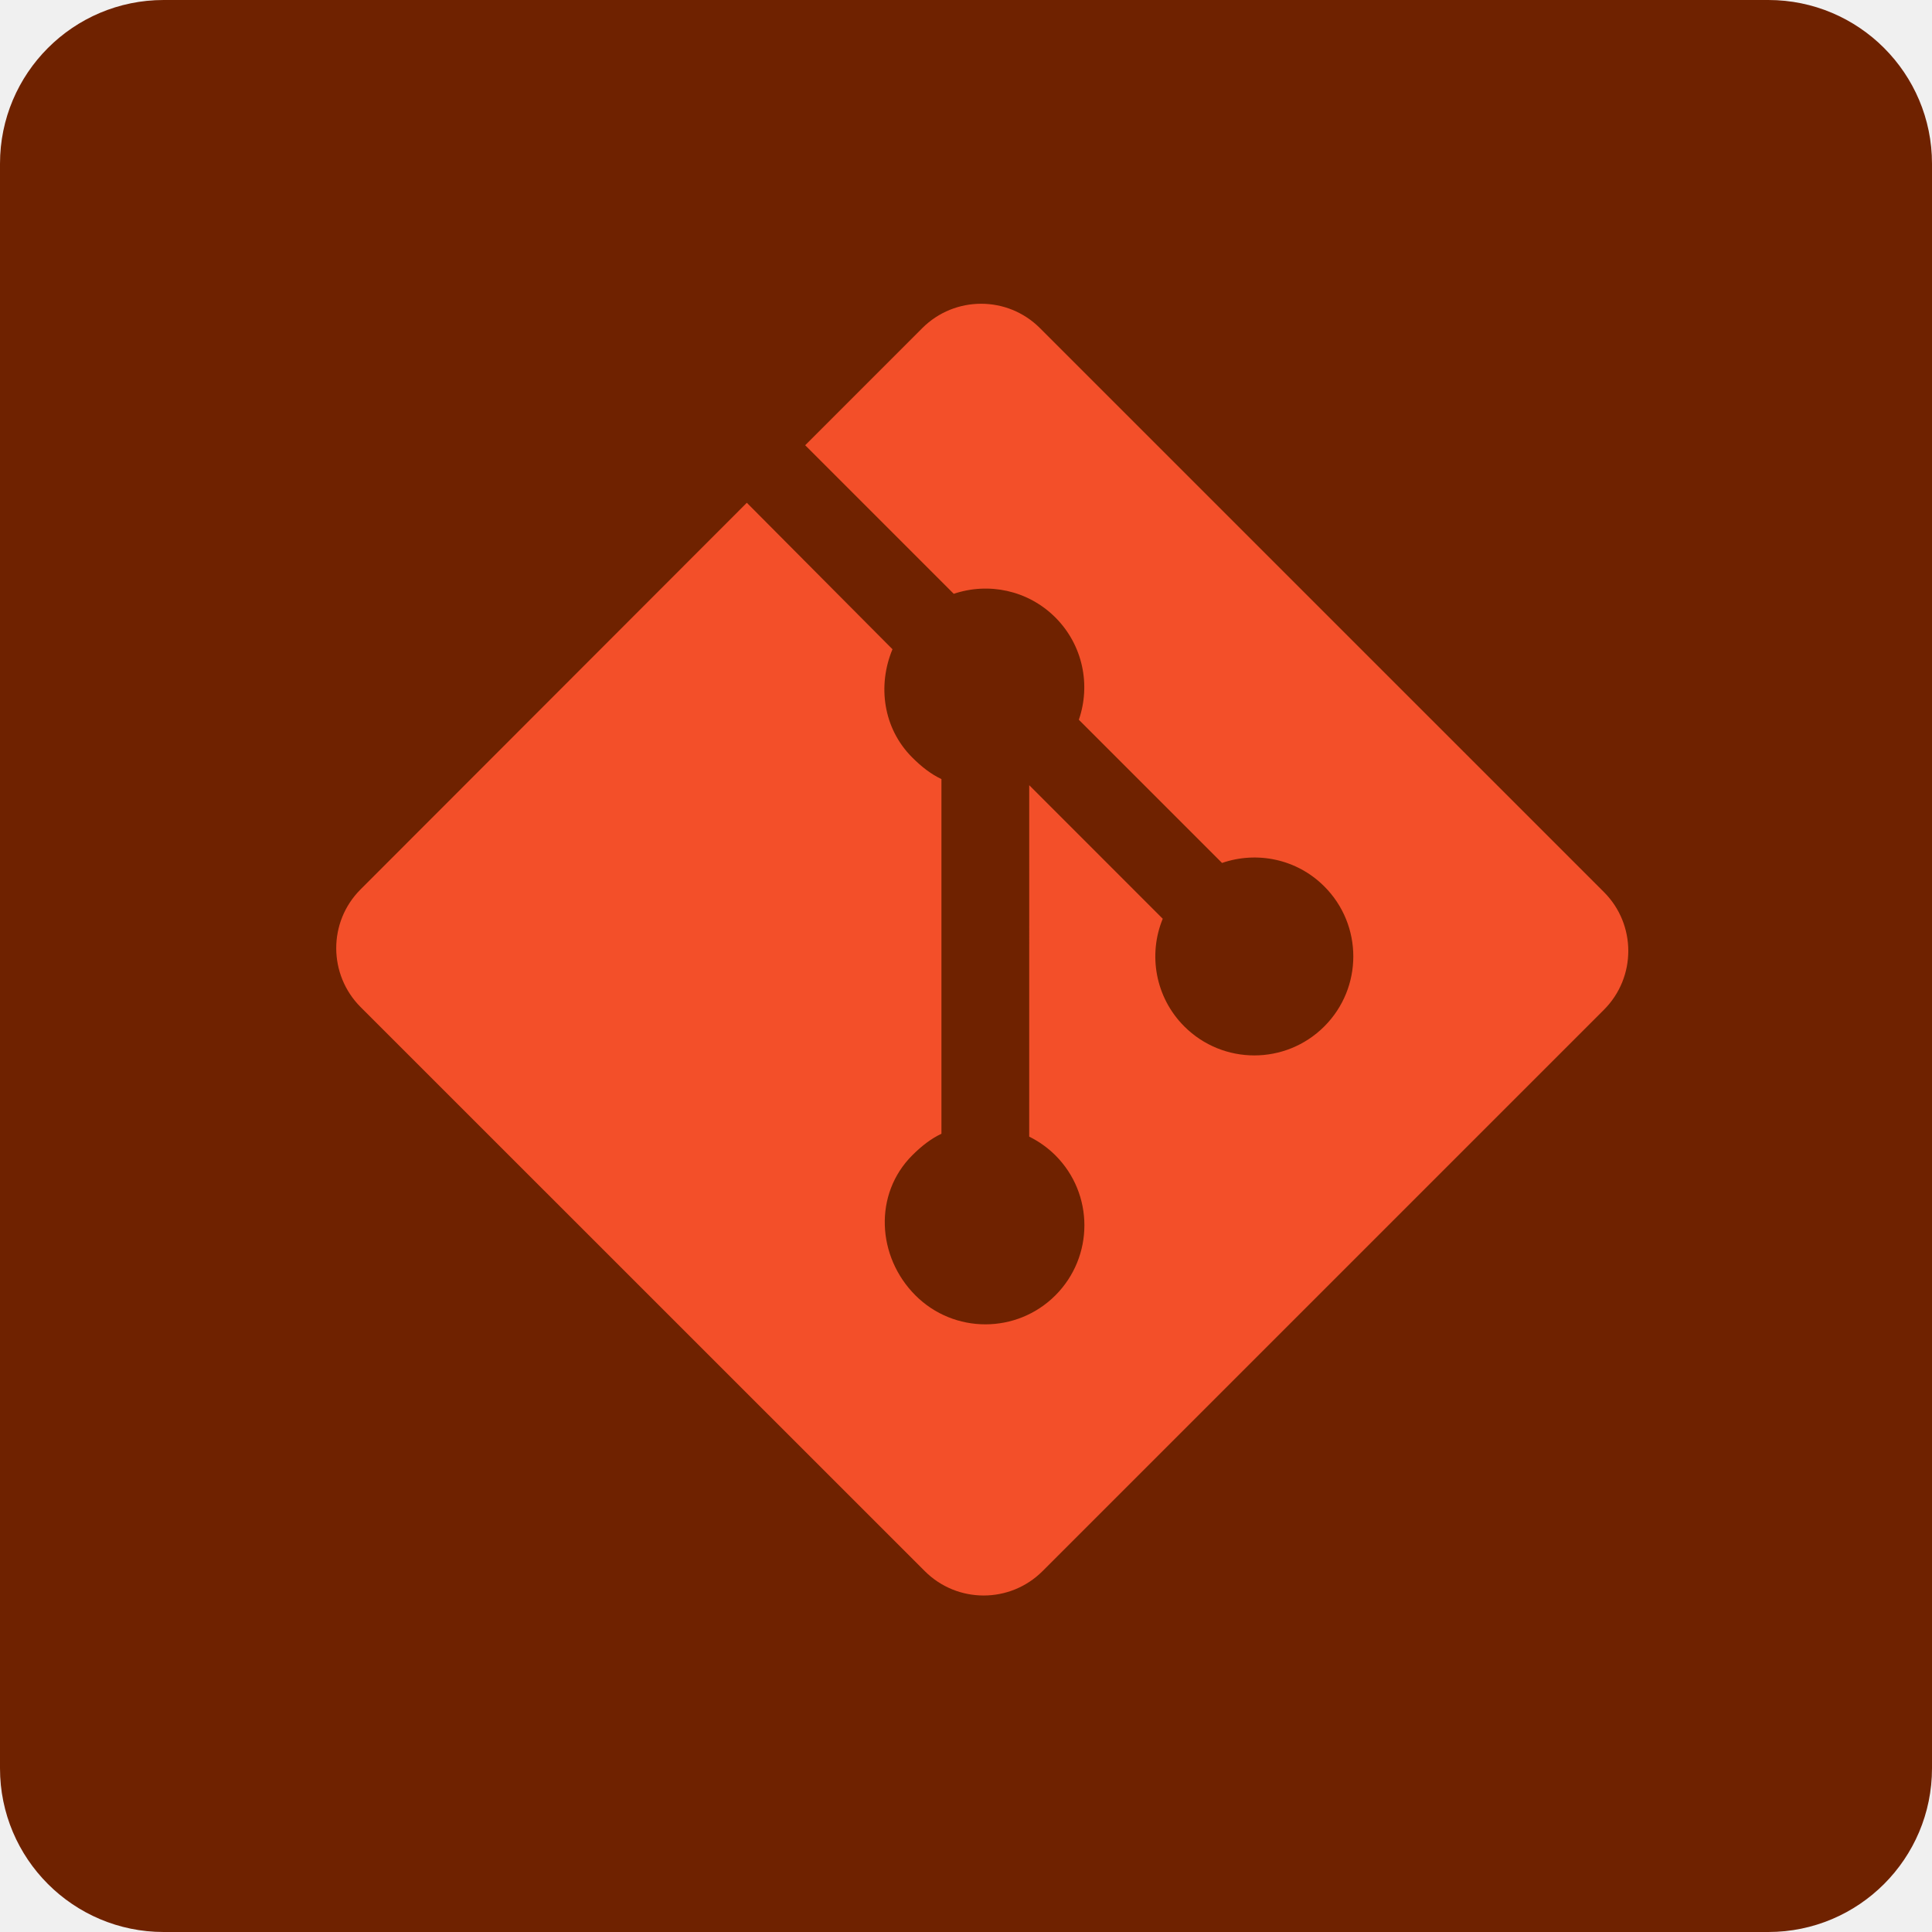
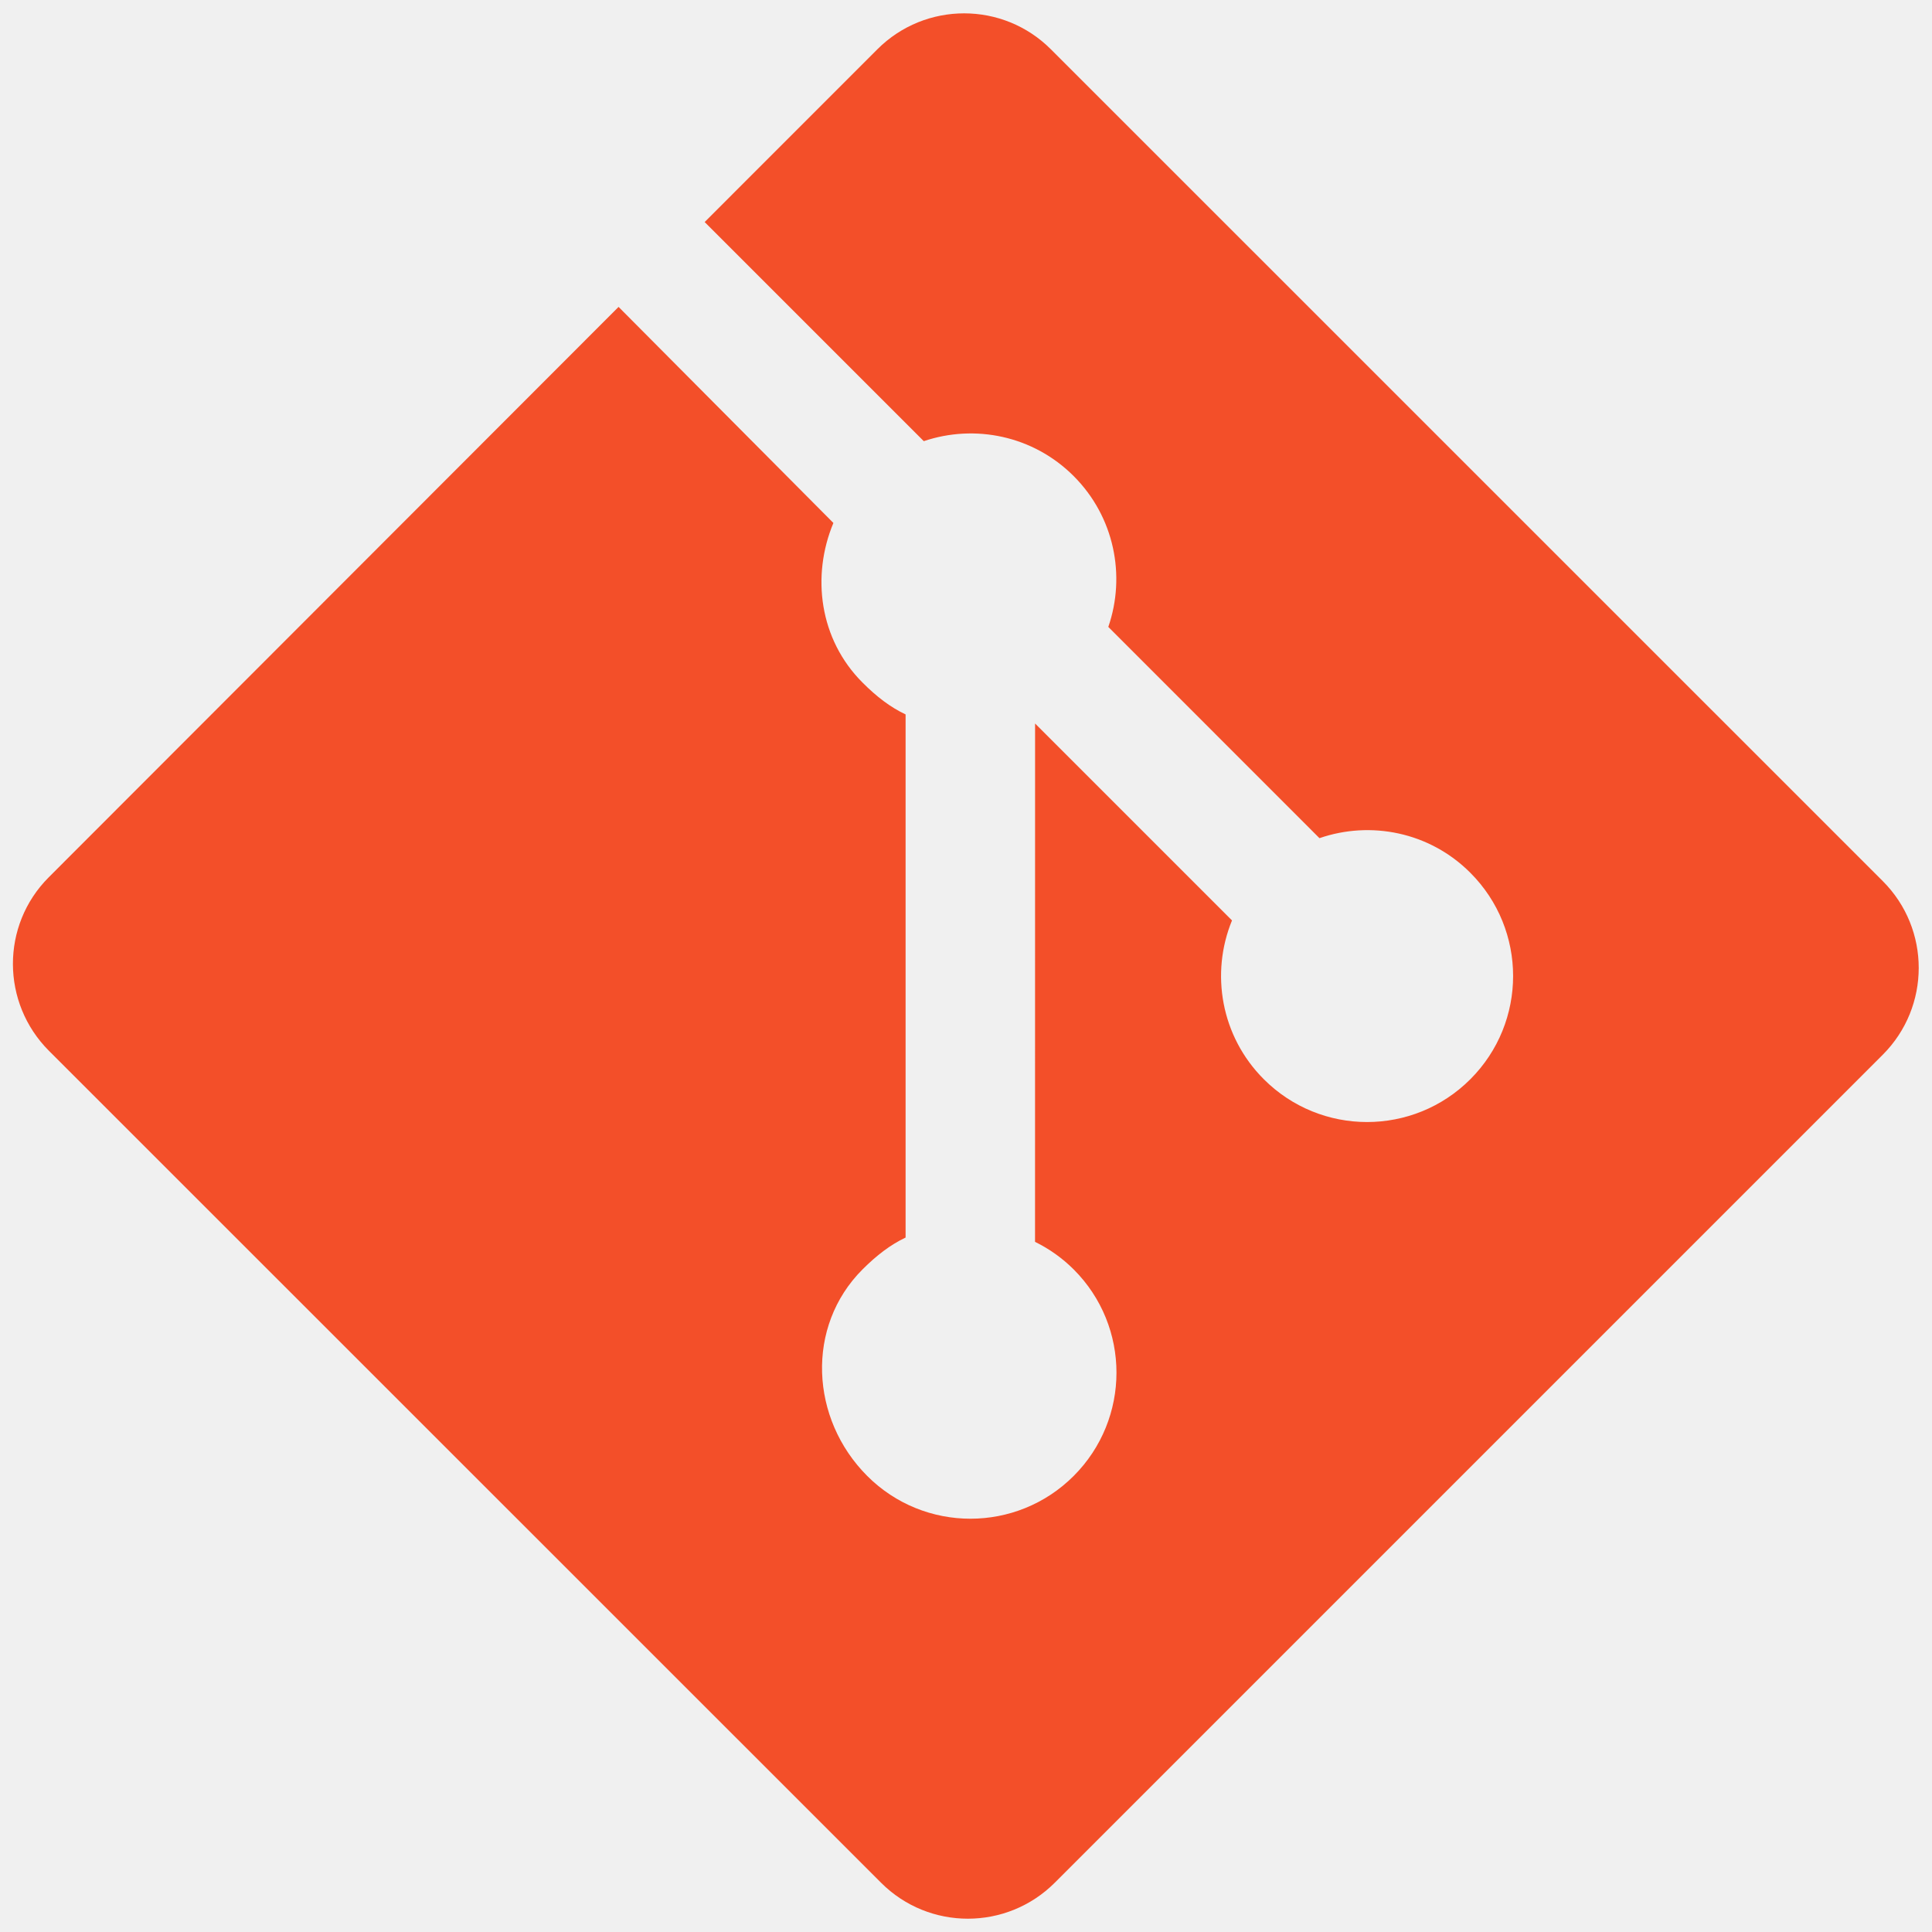
- <svg xmlns="http://www.w3.org/2000/svg" width="59" height="59" viewBox="0 0 59 59" fill="none">
-   <rect width="59" height="59" rx="5" fill="#6F2200" />
-   <g clip-path="url(#clip0_1253_74)">
-     <path d="M48.982 27.243L31.758 10.02C30.767 9.028 29.158 9.028 28.165 10.02L24.589 13.597L29.126 18.134C30.181 17.778 31.389 18.017 32.23 18.857C33.074 19.703 33.312 20.922 32.946 21.98L37.319 26.353C38.377 25.988 39.597 26.224 40.442 27.07C41.623 28.25 41.623 30.164 40.442 31.345C39.261 32.526 37.348 32.526 36.166 31.345C35.278 30.456 35.058 29.151 35.508 28.057L31.431 23.979L31.43 34.711C31.718 34.853 31.99 35.043 32.23 35.282C33.411 36.462 33.411 38.375 32.23 39.558C31.049 40.738 29.135 40.738 27.955 39.558C26.774 38.375 26.677 36.462 27.858 35.282C28.15 34.99 28.438 34.77 28.75 34.623V23.792C28.438 23.644 28.15 23.425 27.858 23.132C26.963 22.238 26.796 20.926 27.255 19.827L22.807 15.354L11.009 27.163C10.017 28.156 10.023 29.765 11.015 30.757L28.242 47.98C29.234 48.972 30.844 48.972 31.837 47.98L48.981 30.837C49.973 29.845 49.974 28.235 48.982 27.243Z" fill="#F34F29" />
+ <svg xmlns="http://www.w3.org/2000/svg" width="41" height="41" viewBox="0 0 41 41" fill="none">
+   <g clip-path="url(#clip0_3406_690)">
+     <path d="M39.956 18.699L22.301 1.046C21.285 0.029 19.636 0.029 18.619 1.046L14.954 4.712L19.604 9.362C20.685 8.997 21.924 9.242 22.785 10.103C23.651 10.97 23.894 12.22 23.52 13.304L28.001 17.787C29.086 17.413 30.337 17.654 31.203 18.522C32.413 19.732 32.413 21.693 31.203 22.903C29.992 24.114 28.031 24.114 26.82 22.903C25.909 21.992 25.684 20.655 26.145 19.533L21.966 15.354L21.965 26.354C22.261 26.499 22.539 26.694 22.785 26.939C23.996 28.149 23.996 30.11 22.785 31.322C21.575 32.532 19.613 32.532 18.404 31.322C17.193 30.11 17.094 28.149 18.304 26.939C18.603 26.64 18.898 26.414 19.218 26.263V15.161C18.898 15.01 18.603 14.786 18.304 14.485C17.387 13.569 17.216 12.224 17.686 11.098L13.127 6.513L1.034 18.618C0.017 19.635 0.023 21.284 1.04 22.301L18.698 39.955C19.714 40.972 21.364 40.972 22.383 39.955L39.955 22.383C40.972 21.366 40.973 19.716 39.956 18.699Z" fill="#F34F29" />
  </g>
  <defs>
-     <clipPath id="clip0_1253_74">
-       <rect width="40" height="40" fill="white" transform="translate(10 9)" />
+     <clipPath id="clip0_3406_690">
+       <rect width="41" height="41" fill="white" />
    </clipPath>
  </defs>
</svg>
